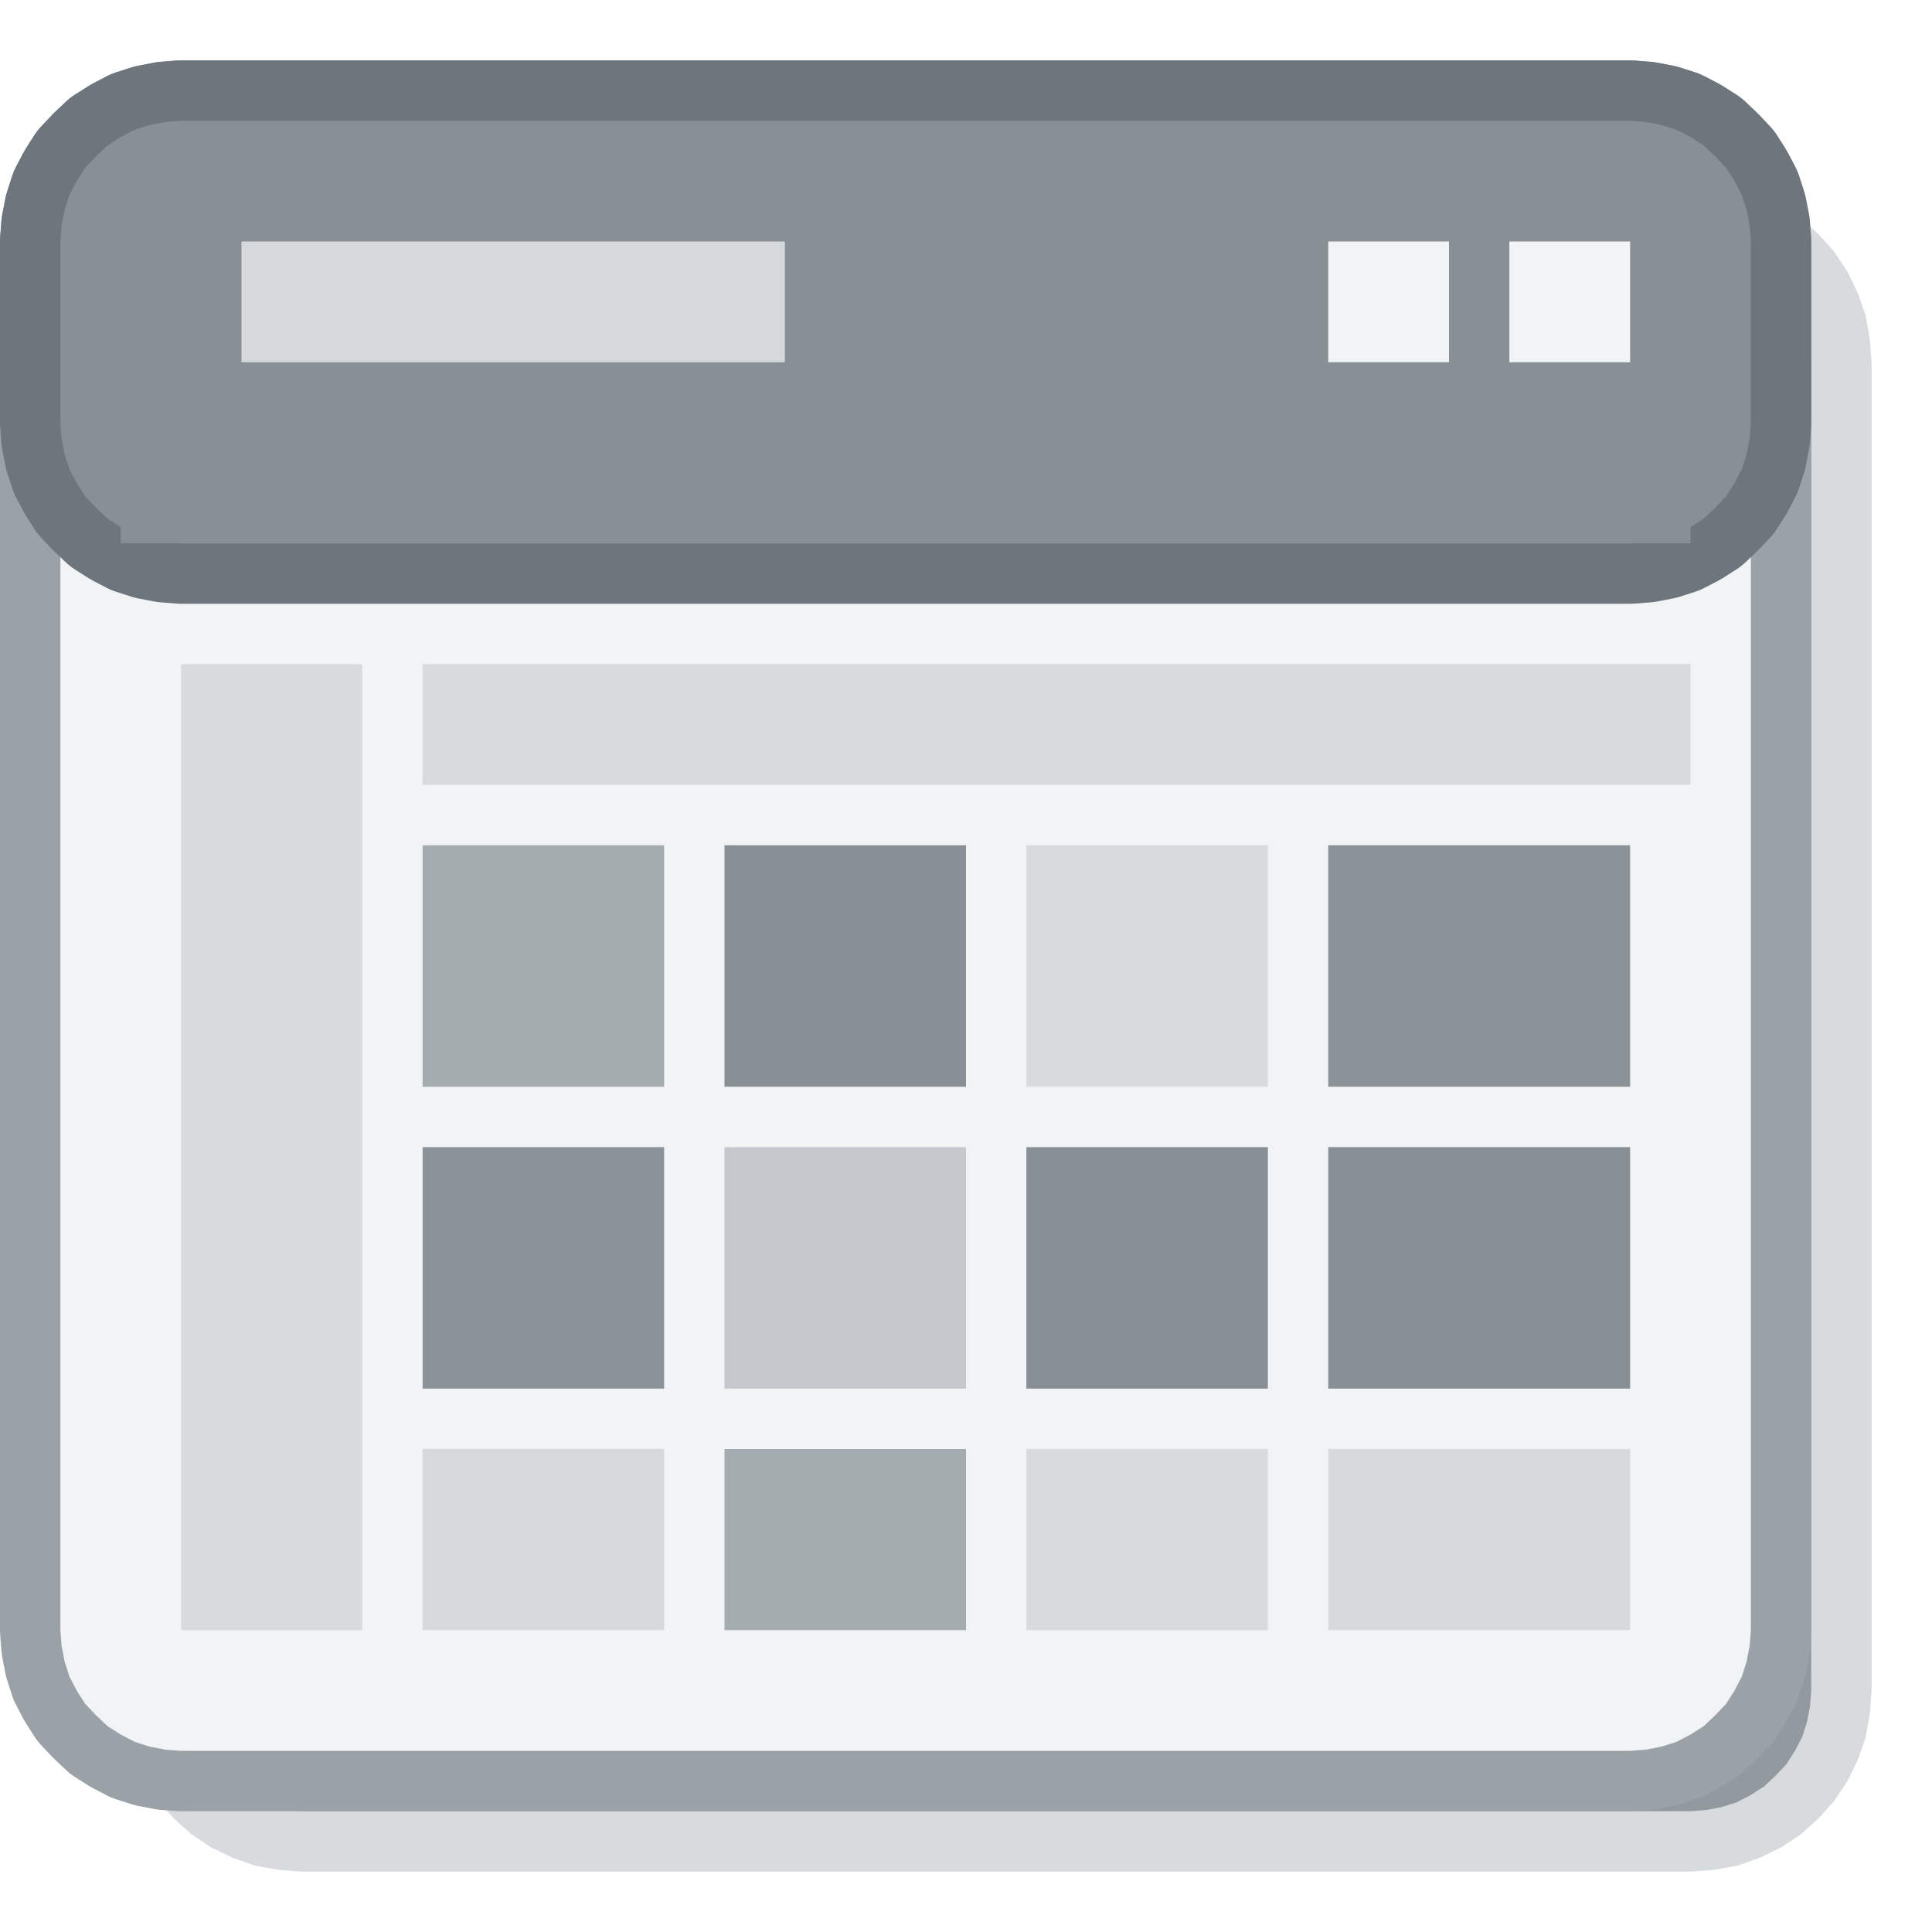
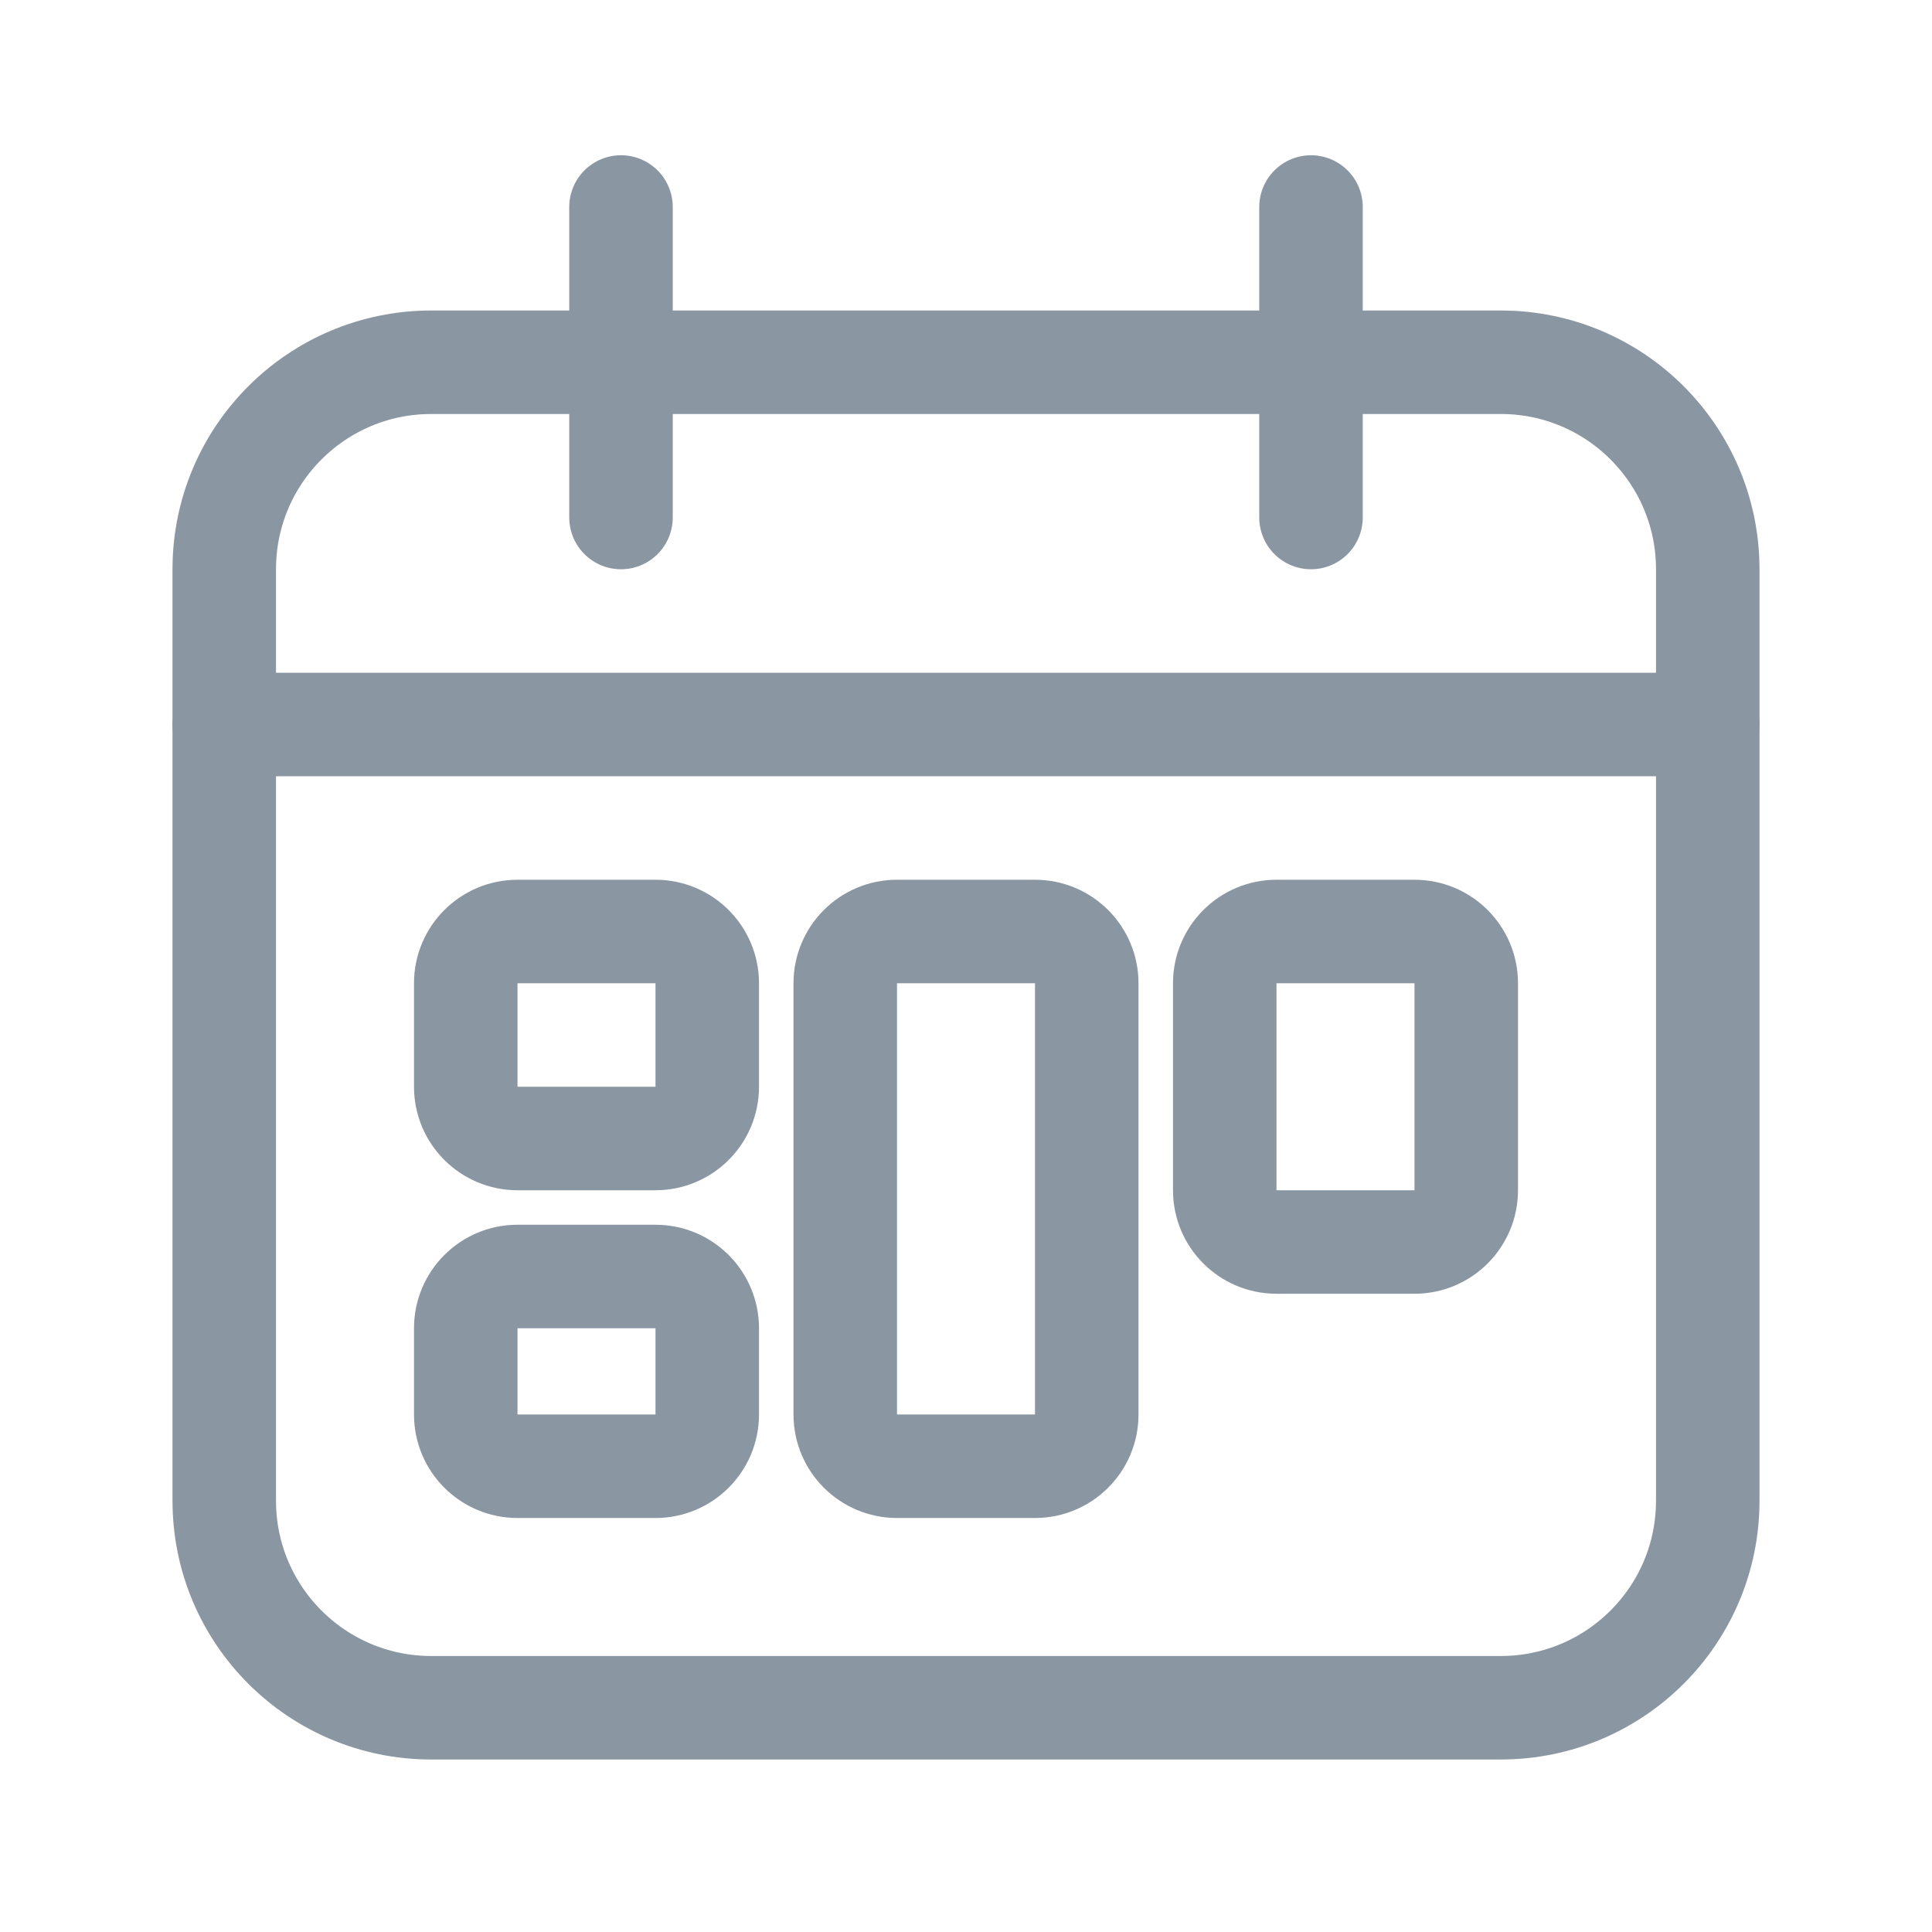
- <svg xmlns="http://www.w3.org/2000/svg" width="256" height="256" viewBox="0 0 32 32">
-   <path d="M2.00,6.00 2.03,5.61 2.10,5.22 2.23,4.85 2.40,4.50 2.62,4.17 2.88,3.88 3.17,3.62 3.50,3.40 3.85,3.23 4.22,3.10 4.61,3.03 5.00,3.00 28.00,3.00 28.39,3.03 28.78,3.10 29.15,3.23 29.50,3.40 29.83,3.62 30.12,3.88 30.38,4.17 30.60,4.50 30.77,4.85 30.90,5.22 30.97,5.61 31.00,6.00 31.00,28.00 30.97,28.39 30.90,28.78 30.77,29.15 30.60,29.50 30.38,29.83 30.12,30.12 29.83,30.38 29.50,30.60 29.15,30.77 28.78,30.90 28.39,30.97 28.00,31.00 5.00,31.00 4.61,30.97 4.22,30.90 3.85,30.77 3.50,30.60 3.17,30.38 2.88,30.12 2.62,29.83 2.40,29.50 2.23,29.15 2.10,28.78 2.03,28.39 2.00,28.00 Z" fill="#d8dbde" />
-   <path d="M3.00,6.00 3.02,5.74 3.07,5.48 3.15,5.23 3.27,5.00 3.41,4.78 3.59,4.59 3.78,4.41 4.00,4.27 4.23,4.15 4.48,4.07 4.74,4.02 5.00,4.00 28.00,4.00 28.26,4.02 28.52,4.07 28.77,4.15 29.00,4.27 29.22,4.41 29.41,4.59 29.59,4.78 29.73,5.00 29.85,5.23 29.93,5.48 29.98,5.74 30.00,6.00 30.00,28.00 29.98,28.26 29.93,28.52 29.85,28.77 29.73,29.00 29.59,29.22 29.41,29.41 29.22,29.59 29.00,29.73 28.77,29.85 28.52,29.93 28.26,29.98 28.00,30.00 5.00,30.00 4.74,29.98 4.48,29.93 4.23,29.85 4.00,29.73 3.78,29.59 3.59,29.41 3.41,29.22 3.27,29.00 3.15,28.77 3.07,28.52 3.02,28.26 3.00,28.00 Z" fill="#939a9f" />
-   <path d="M1.00,4.00 1.02,3.74 1.07,3.48 1.15,3.23 1.27,3.00 1.41,2.78 1.59,2.59 1.78,2.41 2.00,2.27 2.23,2.15 2.48,2.07 2.74,2.02 3.00,2.00 27.00,2.00 27.26,2.02 27.52,2.07 27.77,2.15 28.00,2.27 28.22,2.41 28.41,2.59 28.59,2.78 28.73,3.00 28.85,3.23 28.93,3.48 28.98,3.74 29.00,4.00 29.00,27.00 28.98,27.26 28.93,27.52 28.85,27.77 28.73,28.00 28.59,28.22 28.41,28.41 28.22,28.59 28.00,28.73 27.77,28.85 27.52,28.93 27.26,28.98 27.00,29.00 3.00,29.00 2.74,28.98 2.48,28.93 2.23,28.85 2.00,28.73 1.78,28.59 1.59,28.41 1.41,28.22 1.27,28.00 1.15,27.77 1.07,27.52 1.02,27.26 1.00,27.00 Z" fill="#9ba2a7" stroke="#9ba2a7" stroke-width="2" stroke-linejoin="round" stroke-linecap="round" />
-   <path d="M1.00,4.00 1.02,3.74 1.07,3.48 1.15,3.23 1.27,3.00 1.41,2.78 1.59,2.59 1.78,2.41 2.00,2.27 2.23,2.15 2.48,2.07 2.74,2.02 3.00,2.00 27.00,2.00 27.26,2.02 27.52,2.07 27.77,2.15 28.00,2.27 28.22,2.41 28.41,2.59 28.59,2.78 28.73,3.00 28.85,3.23 28.93,3.48 28.98,3.74 29.00,4.00 29.00,27.00 28.98,27.26 28.93,27.52 28.85,27.77 28.73,28.00 28.59,28.22 28.41,28.41 28.22,28.59 28.00,28.73 27.77,28.85 27.52,28.93 27.26,28.98 27.00,29.00 3.00,29.00 2.74,28.98 2.48,28.93 2.23,28.85 2.00,28.73 1.78,28.59 1.59,28.41 1.41,28.22 1.27,28.00 1.15,27.77 1.07,27.52 1.02,27.26 1.00,27.00 Z" fill="#f1f3f5" />
-   <path d="M1.00,4.00 1.02,3.74 1.07,3.48 1.15,3.23 1.27,3.00 1.41,2.78 1.59,2.59 1.78,2.41 2.00,2.27 2.23,2.15 2.48,2.07 2.74,2.02 3.00,2.00 27.00,2.00 27.26,2.02 27.52,2.07 27.77,2.15 28.00,2.27 28.22,2.41 28.41,2.59 28.59,2.78 28.73,3.00 28.85,3.23 28.93,3.48 28.98,3.74 29.00,4.00 29.00,7.00 28.98,7.26 28.93,7.52 28.85,7.77 28.73,8.00 28.59,8.22 28.41,8.41 28.22,8.59 28.00,8.73 27.77,8.85 27.52,8.93 27.26,8.98 27.00,9.00 3.00,9.00 2.74,8.98 2.48,8.93 2.23,8.85 2.00,8.73 1.78,8.59 1.59,8.41 1.41,8.22 1.27,8.00 1.15,7.77 1.07,7.52 1.02,7.26 1.00,7.00 Z" fill="#6c767c" stroke="#6c767c" stroke-width="2" stroke-linejoin="round" stroke-linecap="round" />
-   <path d="M1.00,4.00 1.02,3.74 1.07,3.48 1.15,3.23 1.27,3.00 1.41,2.78 1.59,2.59 1.78,2.41 2.00,2.27 2.23,2.15 2.48,2.07 2.74,2.02 3.00,2.00 27.00,2.00 27.26,2.02 27.52,2.07 27.77,2.15 28.00,2.27 28.22,2.41 28.41,2.59 28.59,2.78 28.73,3.00 28.85,3.23 28.93,3.48 28.98,3.74 29.00,4.00 29.00,7.00 28.98,7.26 28.93,7.52 28.85,7.77 28.73,8.00 28.59,8.22 28.41,8.41 28.22,8.59 28.00,8.73 27.77,8.85 27.52,8.93 27.26,8.98 27.00,9.00 3.00,9.00 2.74,8.98 2.48,8.93 2.23,8.85 2.00,8.73 1.78,8.59 1.59,8.41 1.41,8.22 1.27,8.00 1.15,7.77 1.07,7.52 1.02,7.26 1.00,7.00 Z" fill="#889096" />
-   <path d="M2.00,6.00 28.00,6.00 28.00,9.00 2.00,9.00 Z" fill="#889096" />
-   <path d="M22.00,4.00 24.00,4.00 24.00,6.00 22.00,6.00 Z" fill="#f1f3f5" />
-   <path d="M25.00,4.00 27.00,4.00 27.00,6.00 25.00,6.00 Z" fill="#f1f3f5" />
-   <path d="M4.00,4.00 13.00,4.00 13.00,6.00 4.00,6.00 Z" fill="#d6d9dc" />
-   <path d="M3.00,11.00 6.00,11.00 6.00,27.00 3.00,27.00 Z" fill="#d8dbde" />
-   <path d="M7.00,11.00 28.00,11.00 28.00,13.00 7.00,13.00 Z" fill="#d8dbde" />
-   <path d="M7.00,14.00 11.00,14.00 11.00,18.00 7.00,18.00 Z" fill="#a5acb0" />
-   <path d="M12.00,14.00 16.00,14.00 16.00,18.00 12.00,18.00 Z" fill="#889096" />
-   <path d="M17.00,14.00 21.00,14.00 21.00,18.00 17.00,18.00 Z" fill="#d8dbde" />
-   <path d="M22.00,14.00 27.00,14.00 27.00,18.00 22.00,18.00 Z" fill="#8b9298" />
-   <path d="M7.00,19.00 11.00,19.00 11.00,23.00 7.00,23.00 Z" fill="#8b9298" />
-   <path d="M12.00,19.00 16.00,19.00 16.00,23.00 12.00,23.00 Z" fill="#c5c9cd" />
-   <path d="M17.00,19.00 21.00,19.00 21.00,23.00 17.00,23.00 Z" fill="#878f95" />
-   <path d="M22.00,19.00 27.00,19.00 27.00,23.00 22.00,23.00 Z" fill="#889096" />
-   <path d="M7.00,24.00 11.00,24.00 11.00,27.00 7.00,27.00 Z" fill="#d6d9dc" />
-   <path d="M12.00,24.00 16.00,24.00 16.00,27.00 12.00,27.00 Z" fill="#a5acb0" />
-   <path d="M17.00,24.00 21.00,24.00 21.00,27.00 17.00,27.00 Z" fill="#d8dbde" />
-   <path d="M22.00,24.00 27.00,24.00 27.00,27.00 22.00,27.00 Z" fill="#d7dadd" />
+ <svg xmlns="http://www.w3.org/2000/svg" width="256" height="256" viewBox="0 0 28 28" fill="none" stroke="#8A96A1" stroke-width="1.5" stroke-linecap="round" stroke-linejoin="round">
+   <rect x="3.25" y="5.25" width="21.5" height="19.5" rx="3" />
+   <path d="M9 3v4.5M19 3v4.5M3.25 10.5h21.5" />
+   <rect x="6.75" y="13.5" width="3.5" height="3" rx=".75" />
+   <rect x="6.75" y="18.5" width="3.5" height="2.75" rx=".75" />
+   <rect x="12.25" y="13.5" width="3.5" height="7.75" rx=".75" />
+   <rect x="17.75" y="13.5" width="3.5" height="4.5" rx=".75" />
</svg>
